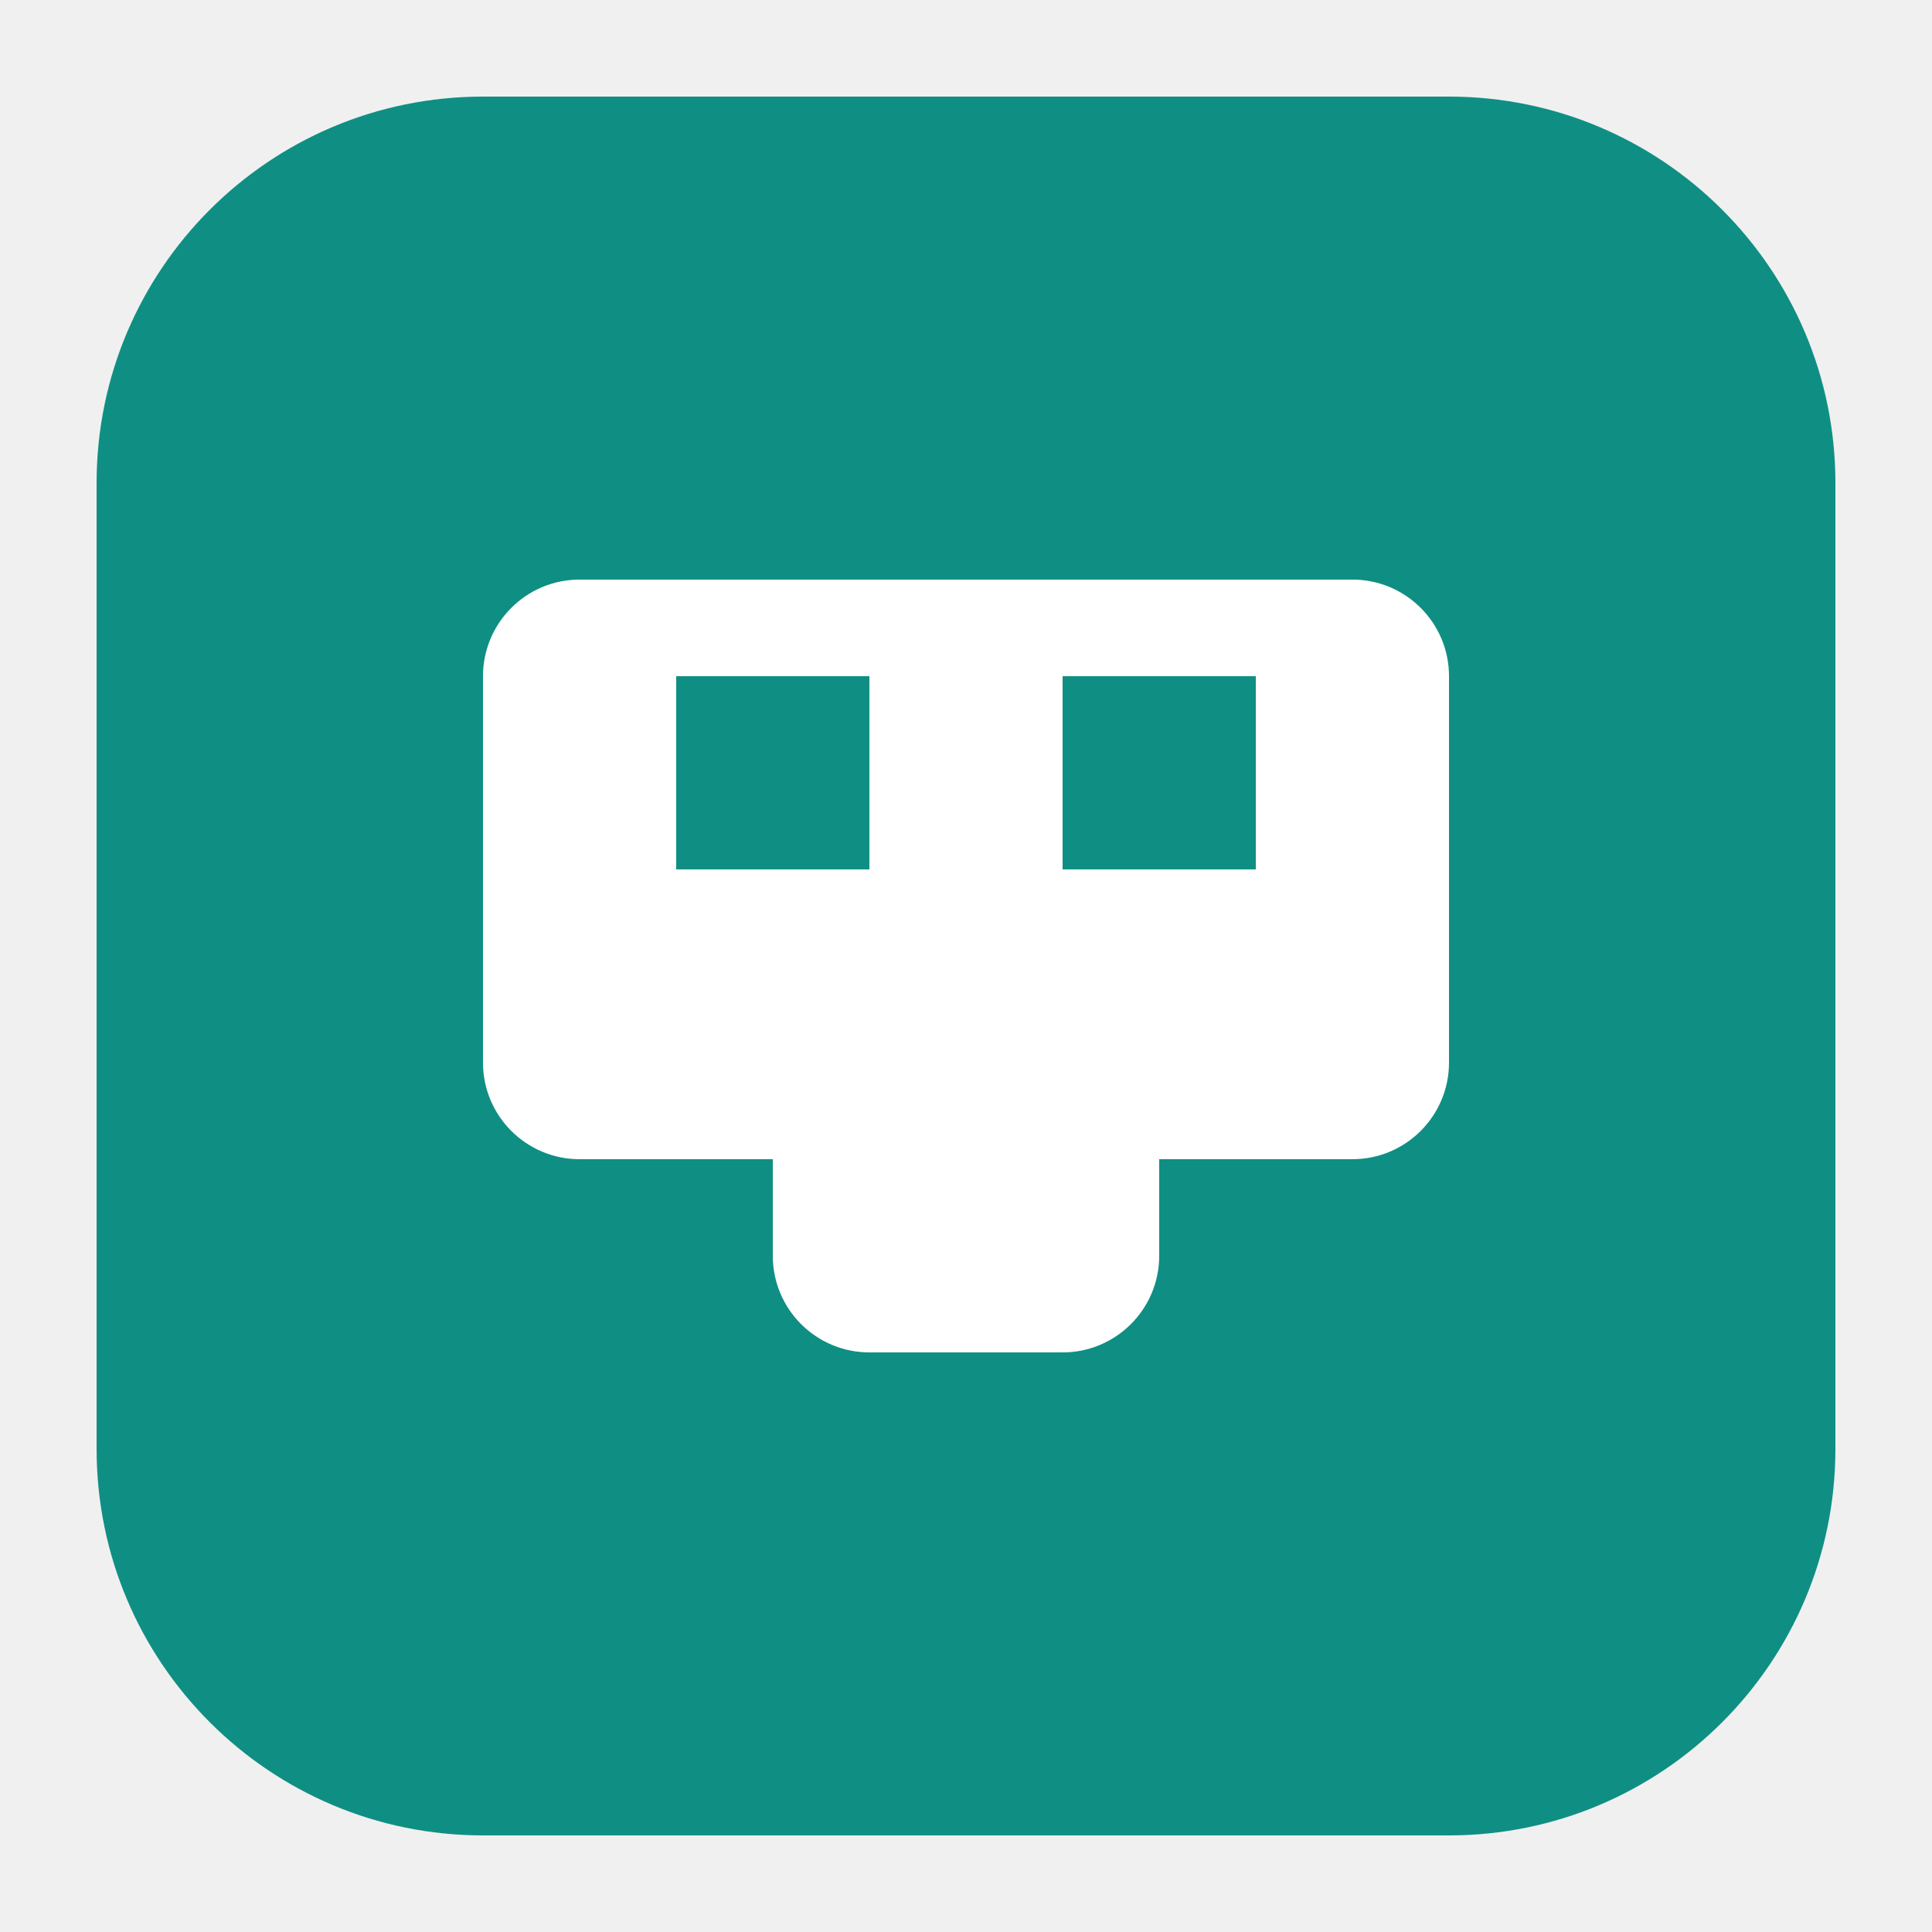
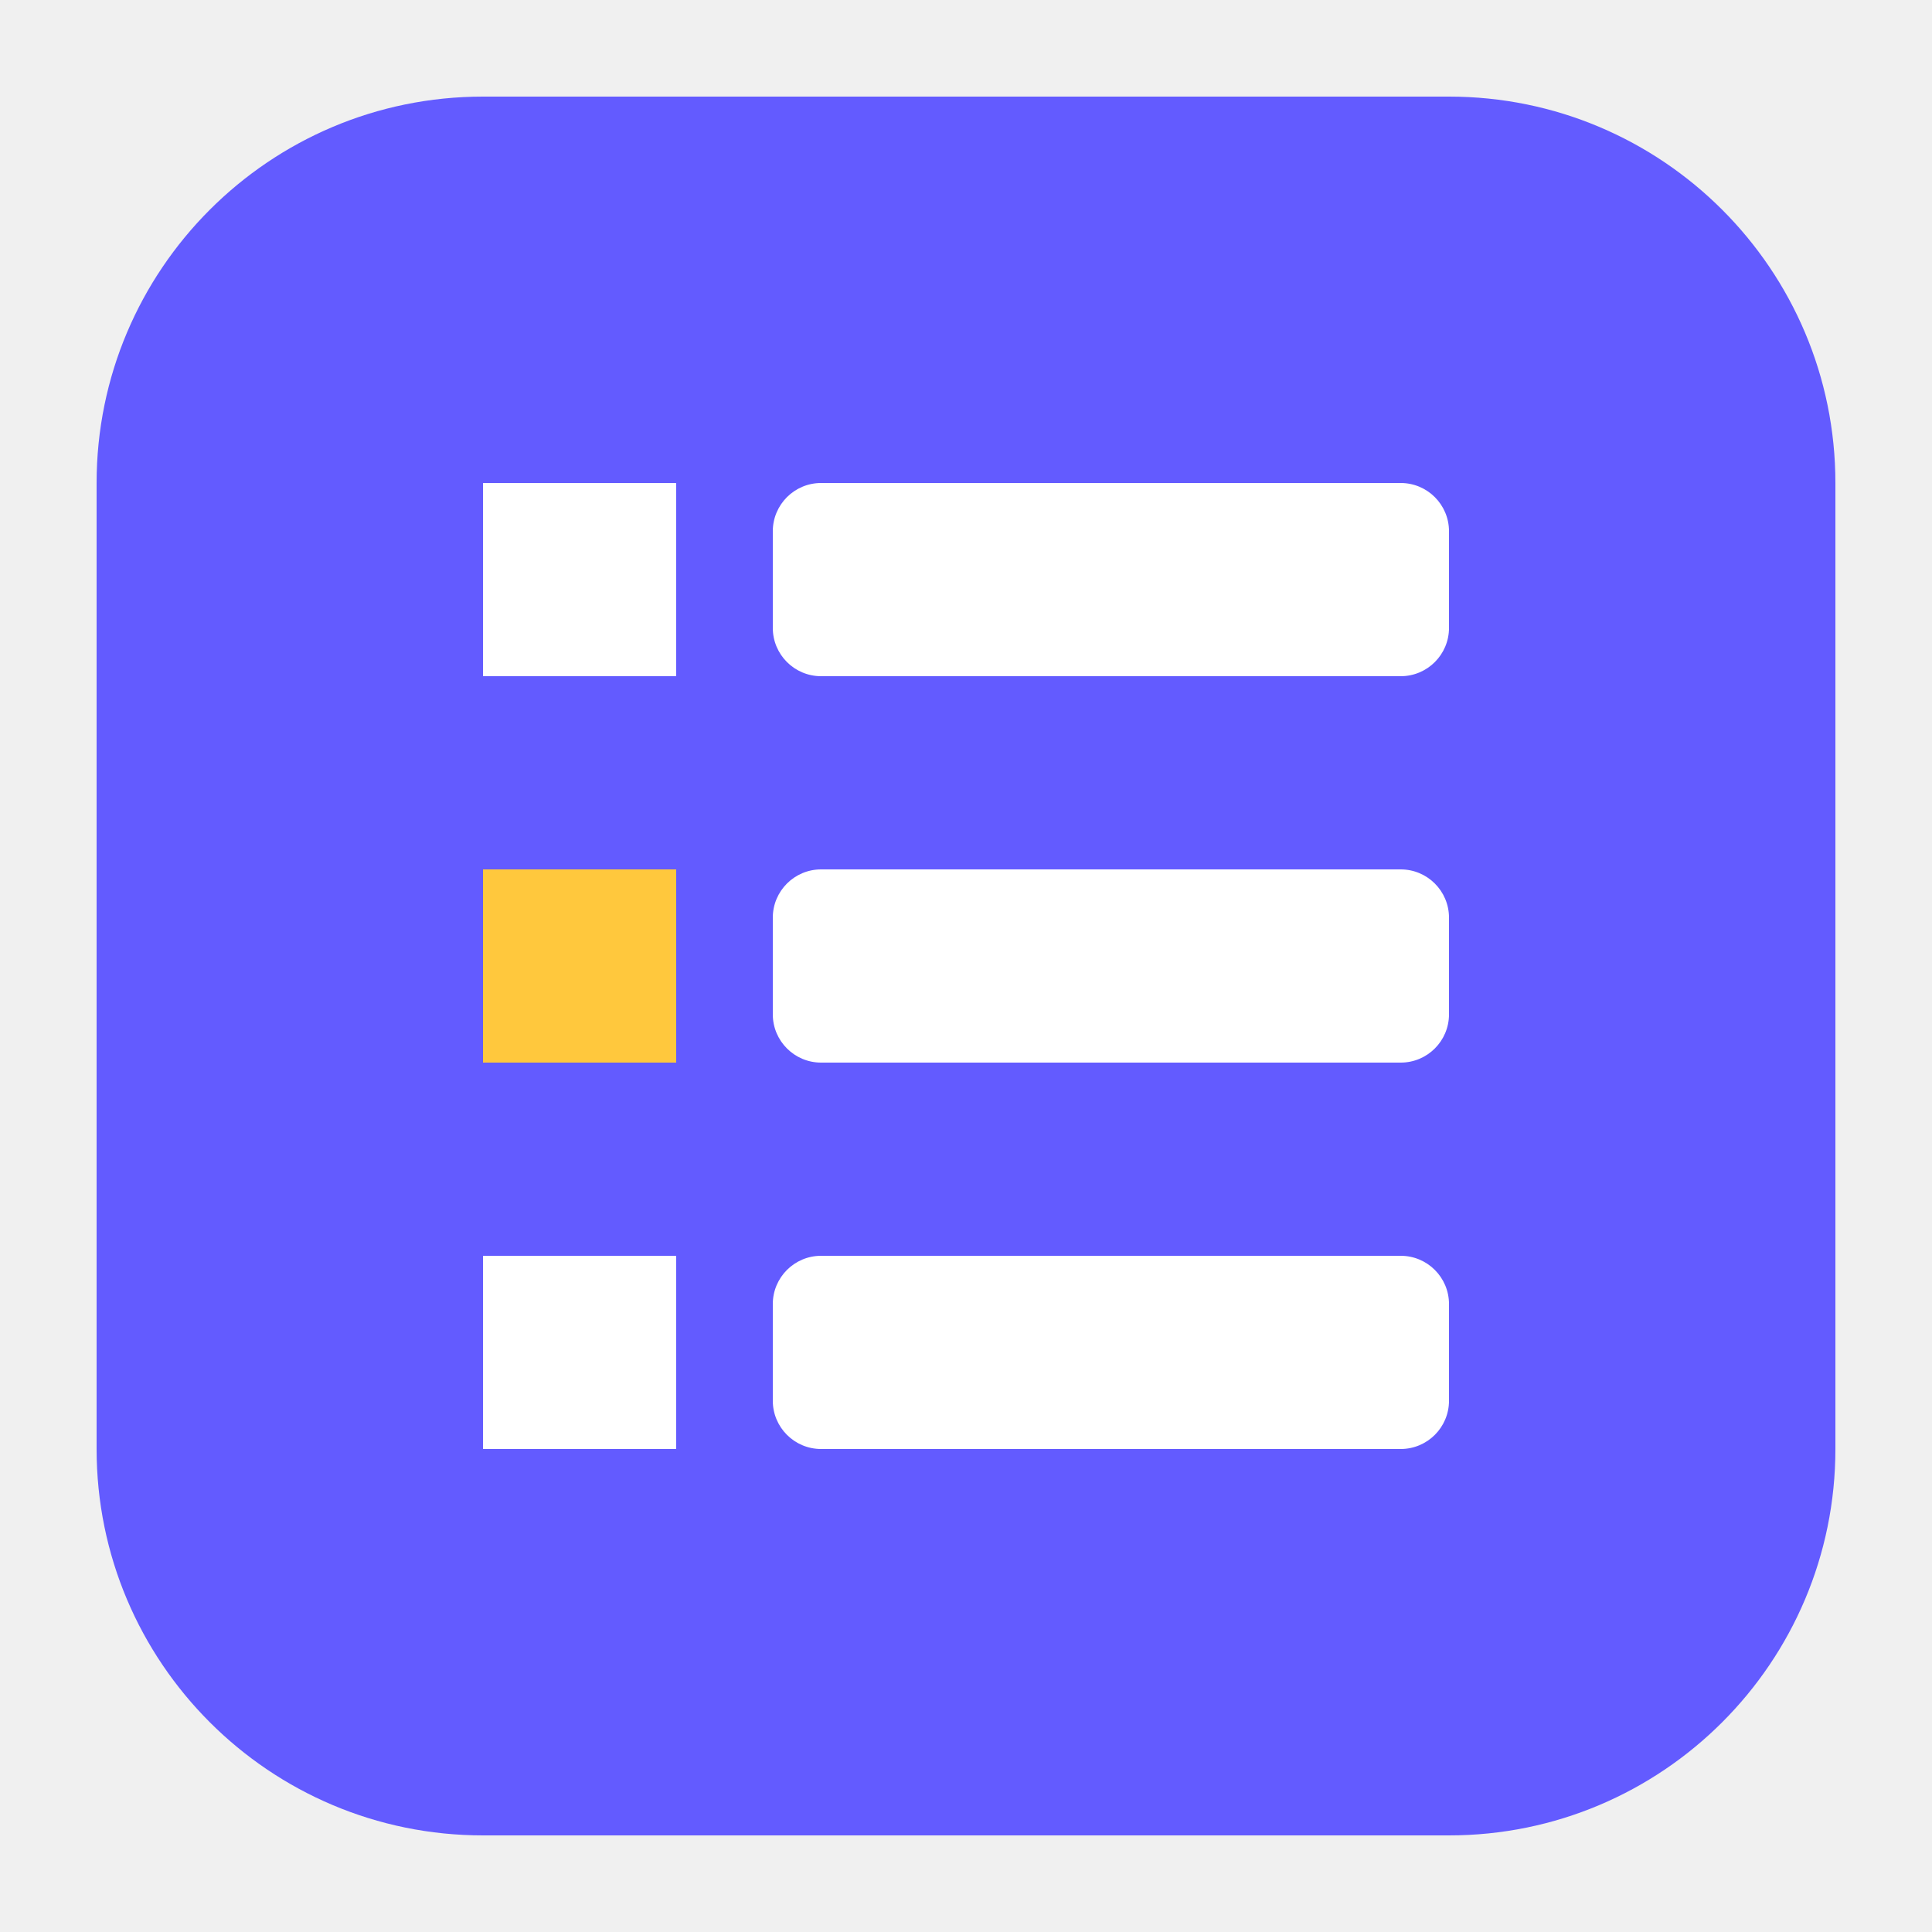
<svg xmlns="http://www.w3.org/2000/svg" width="20" height="20" viewBox="0 0 20 20">
-   <rect x="1" y="1" width="18" height="18" rx="4" fill="#0F8F83">
- </rect>
-   <rect x="5" y="6" width="10" height="6" rx="1" fill="#fff">
- </rect>
-   <rect x="8" y="11" width="4" height="3" rx="1" fill="#fff">
- </rect>
-   <rect x="7" y="7" width="2" height="2" fill="#0F8F83">
- </rect>
-   <rect x="11" y="7" width="2" height="2" fill="#0F8F83">
- </rect>
+   <rect x="1" y="1" width="18" height="18" rx="4" fill="#635BFF" />
+   <rect x="5" y="5" width="2" height="2" fill="#fff" />
+   <rect x="8" y="5" width="7" height="2" rx="0.5" fill="#fff" />
+   <rect x="5" y="9" width="2" height="2" fill="#FFC83D" />
+   <rect x="8" y="9" width="7" height="2" rx="0.5" fill="#fff" />
+   <rect x="5" y="13" width="2" height="2" fill="#fff" />
+   <rect x="8" y="13" width="7" height="2" rx="0.5" fill="#fff" />
</svg>
